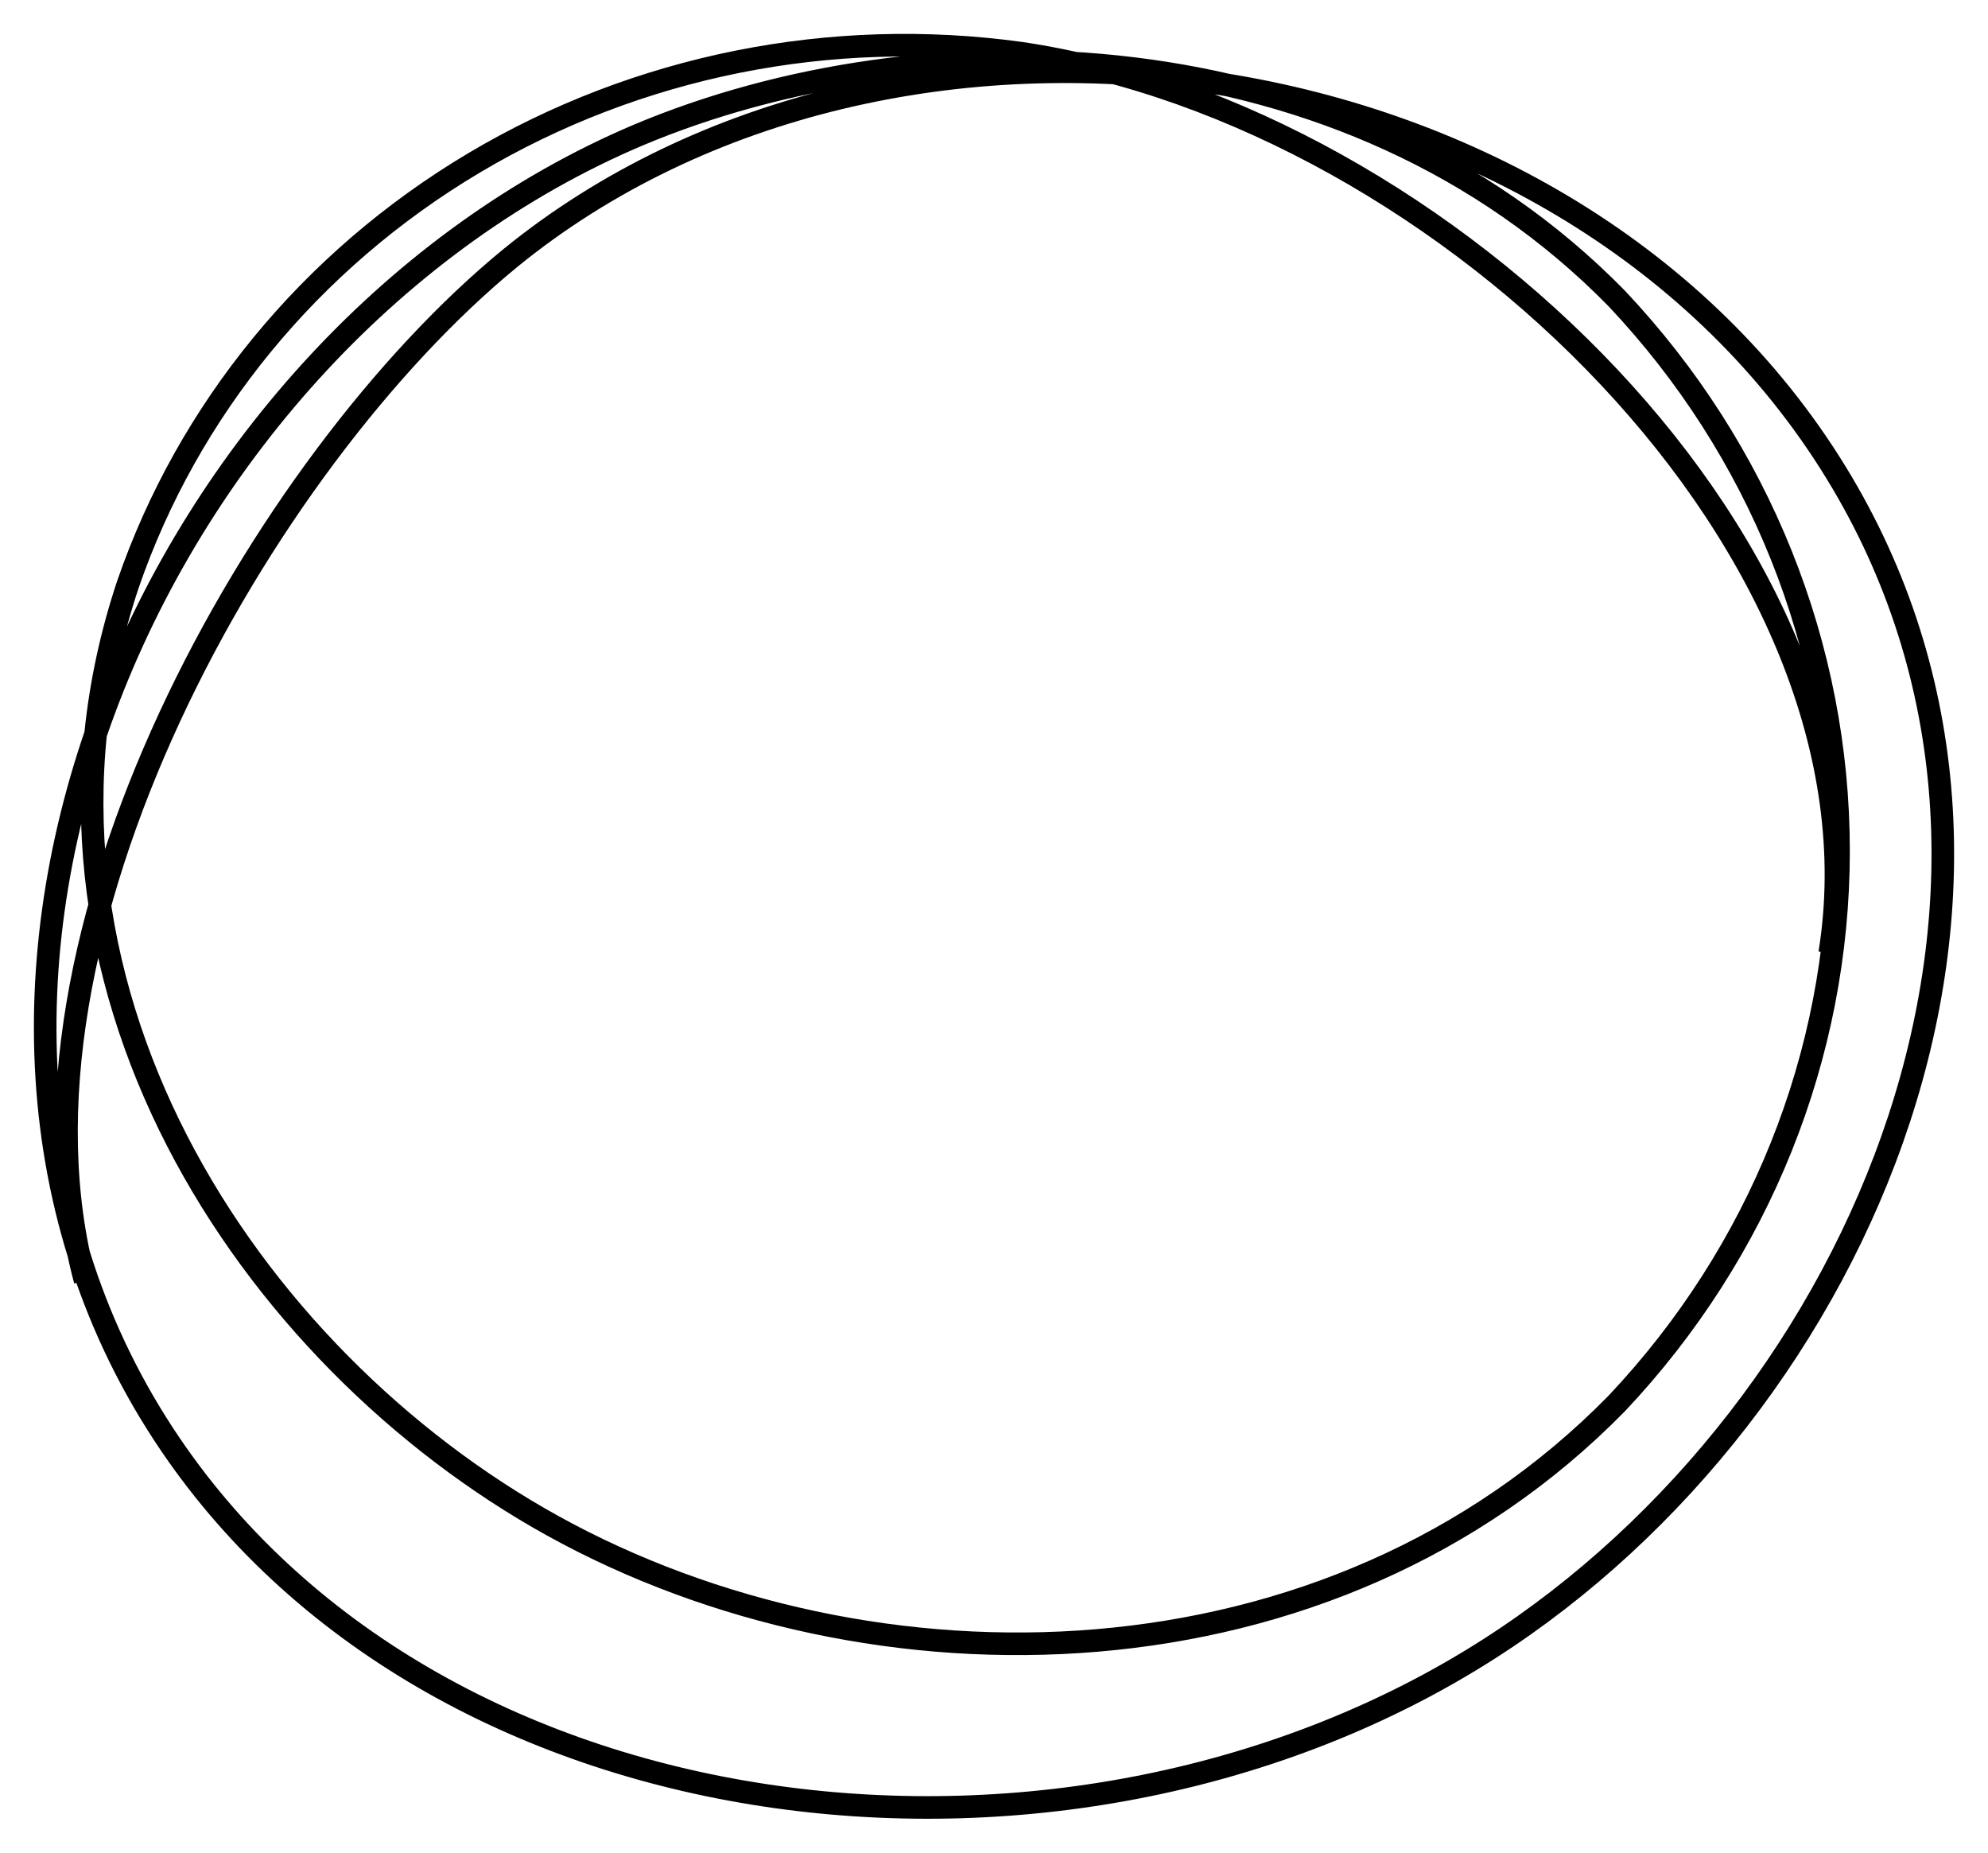
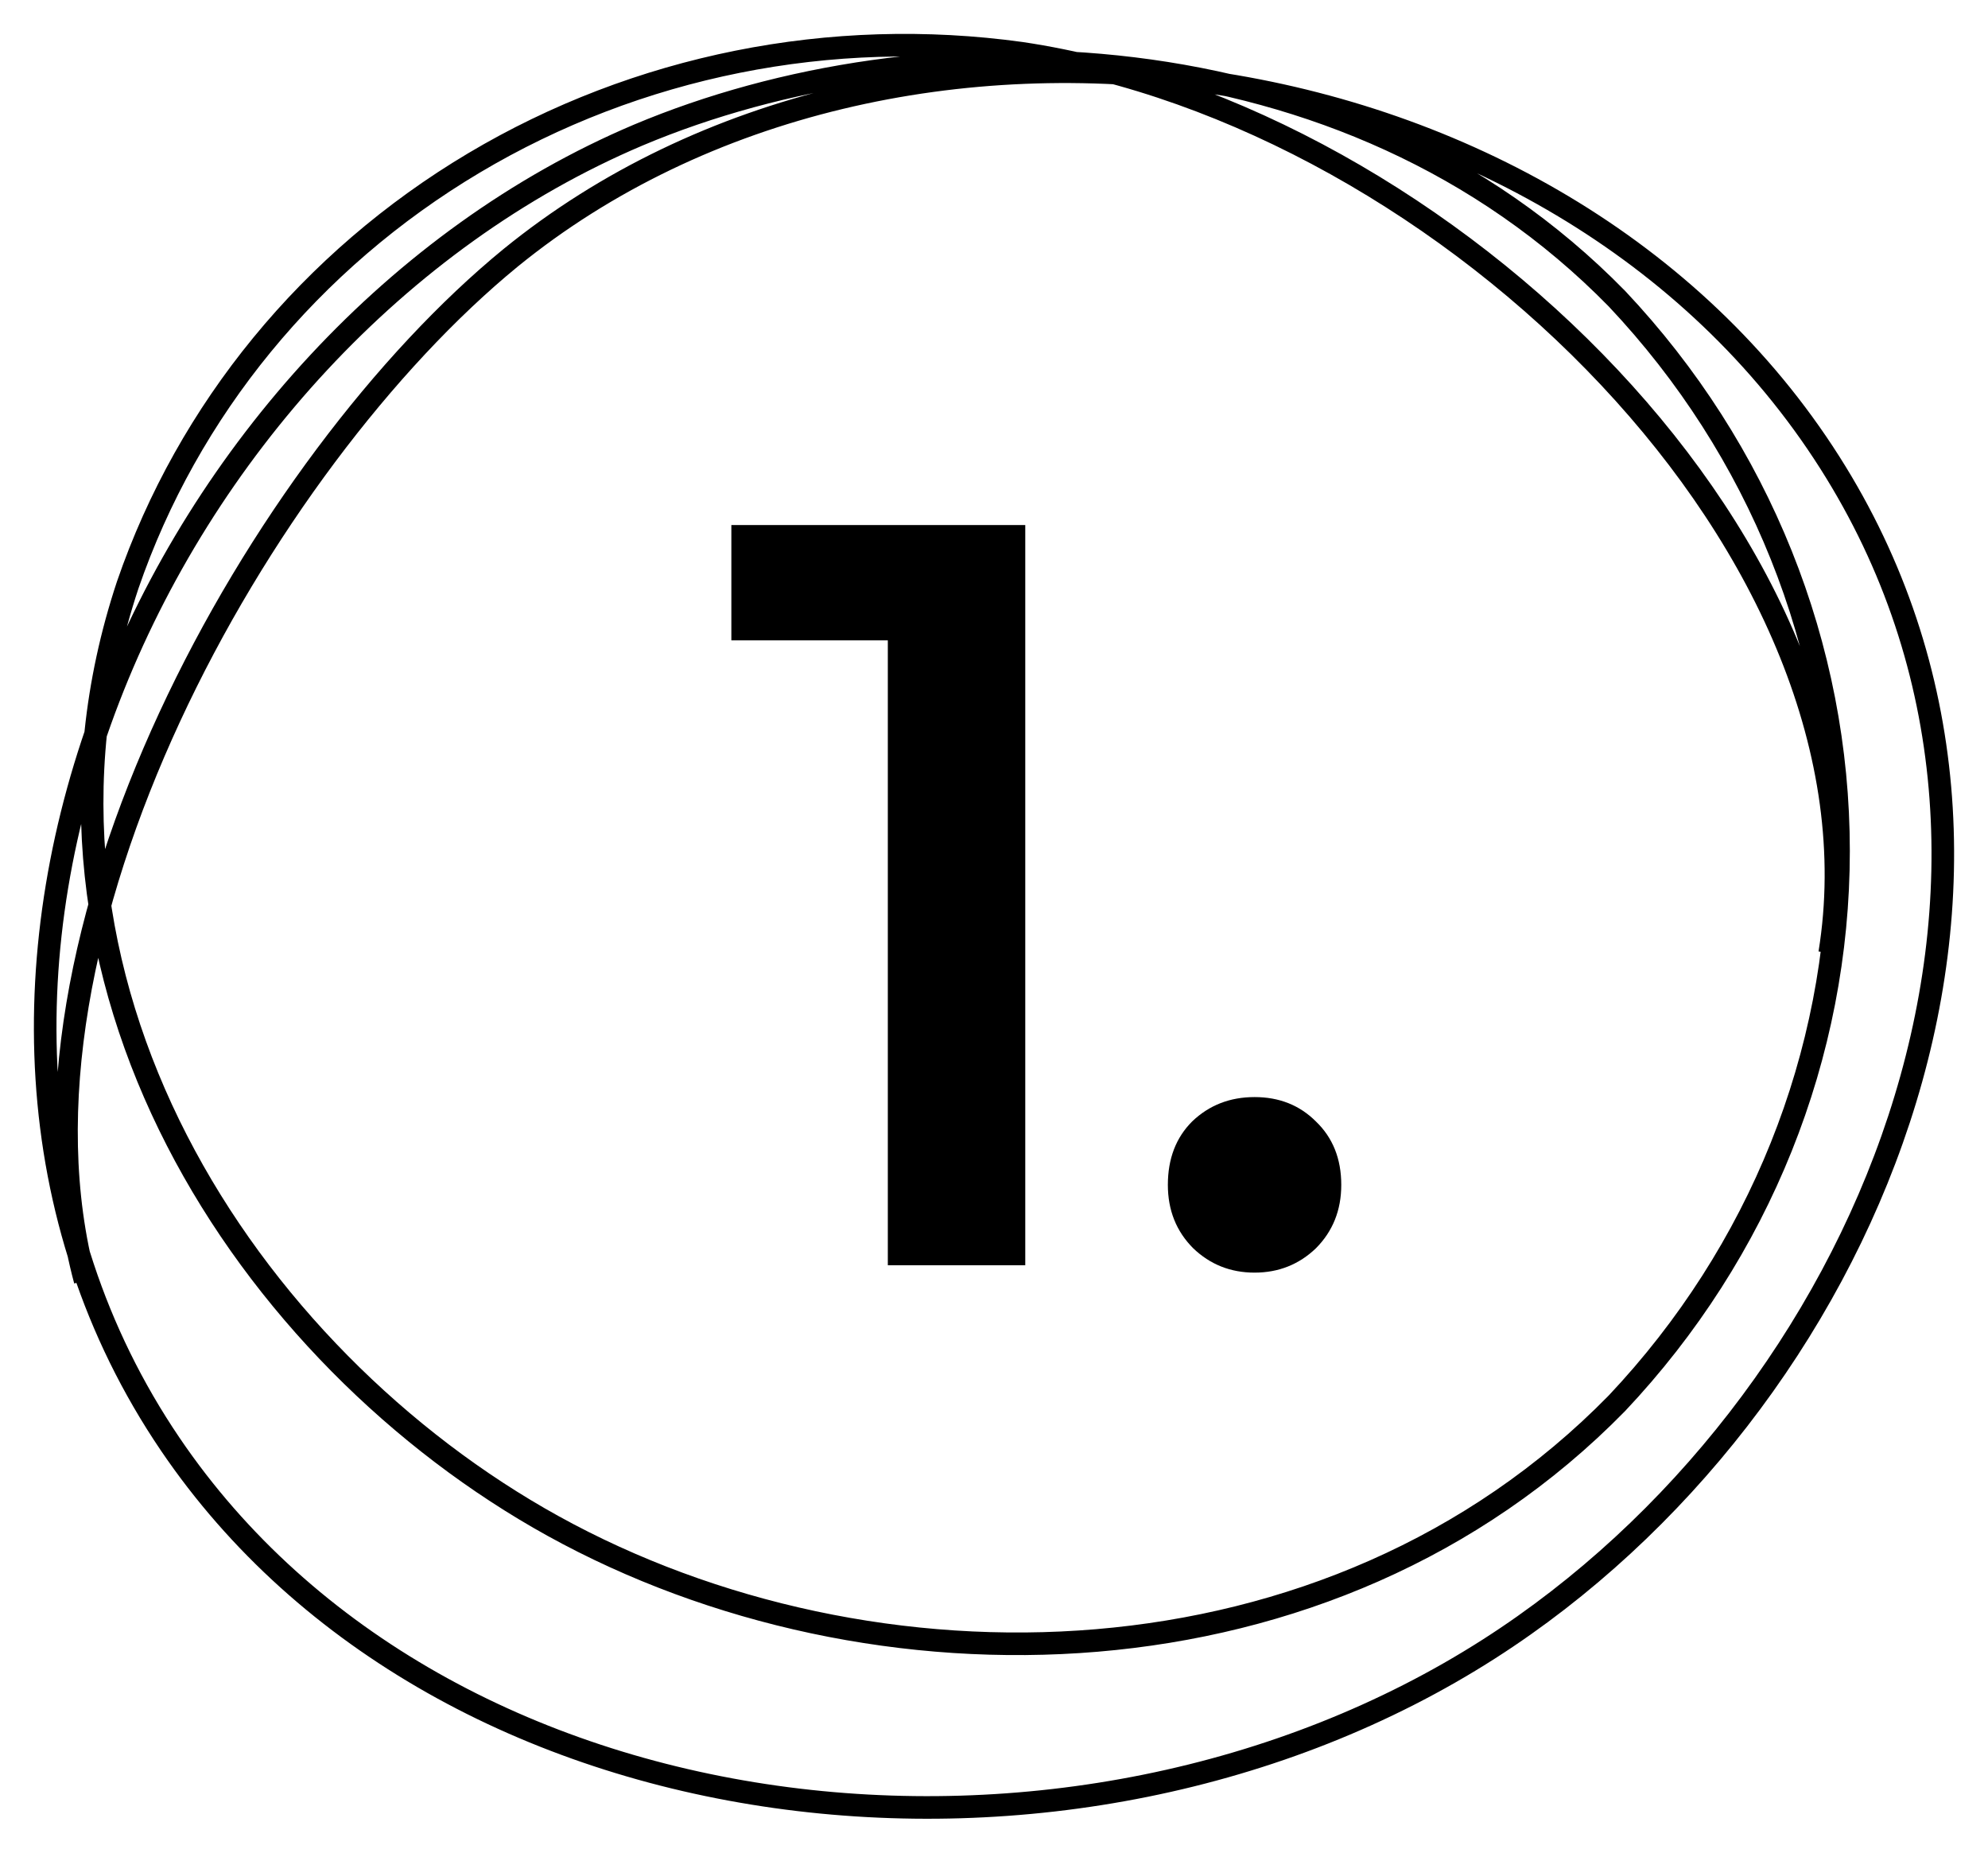
<svg xmlns="http://www.w3.org/2000/svg" width="44" height="41" viewBox="0 0 44 41" fill="none">
+   <path d="M22.692 11.62V28H19.65V14.171H16.187V11.62H22.692ZM27.767 28.164C27.236 28.164 26.784 27.984 26.41 27.626C26.035 27.251 25.848 26.783 25.848 26.222C25.848 25.644 26.027 25.176 26.386 24.818C26.761 24.459 27.221 24.279 27.767 24.279C28.313 24.279 28.765 24.459 29.124 24.818C29.498 25.176 29.686 25.644 29.686 26.222C29.686 26.783 29.498 27.251 29.124 27.626C28.75 27.984 28.297 28.164 27.767 28.164Z" fill="black" />
  <path d="M1.884 28.339C-0.16 20.752 5.773 10.232 11.302 5.705C19.777 -1.194 34.469 0.752 40.496 10.232C46.288 19.34 41.306 31.146 32.962 36.488C23.742 42.391 9.785 40.834 3.768 31.961C-2.985 22.002 3.447 7.516 14.127 2.989C20.427 0.336 29.817 0.508 35.787 6.61C38.944 9.958 40.692 14.315 40.692 18.833C40.692 23.351 38.944 27.708 35.787 31.055C29.44 37.538 19.288 37.665 12.243 33.772C5.491 30.041 -0.075 21.685 2.826 12.948C4.16 9.066 6.873 5.759 10.489 3.607C14.105 1.455 18.393 0.595 22.603 1.178C32.02 2.581 41.928 12.26 40.496 21.096" stroke="black" stroke-width="0.5" stroke-miterlimit="10" />
</svg>
